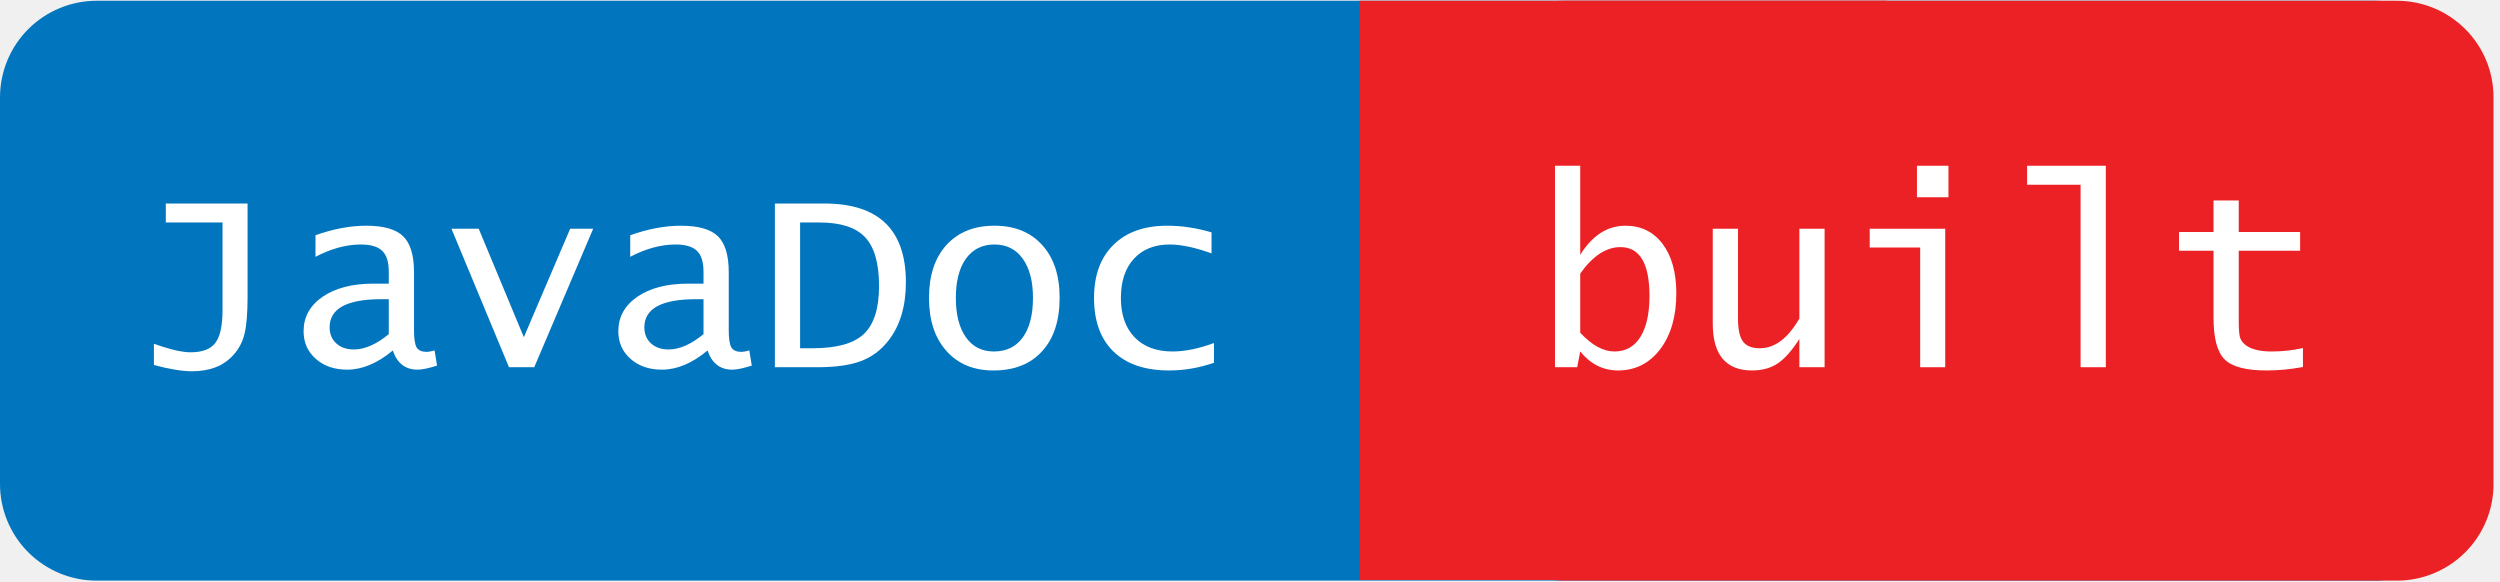
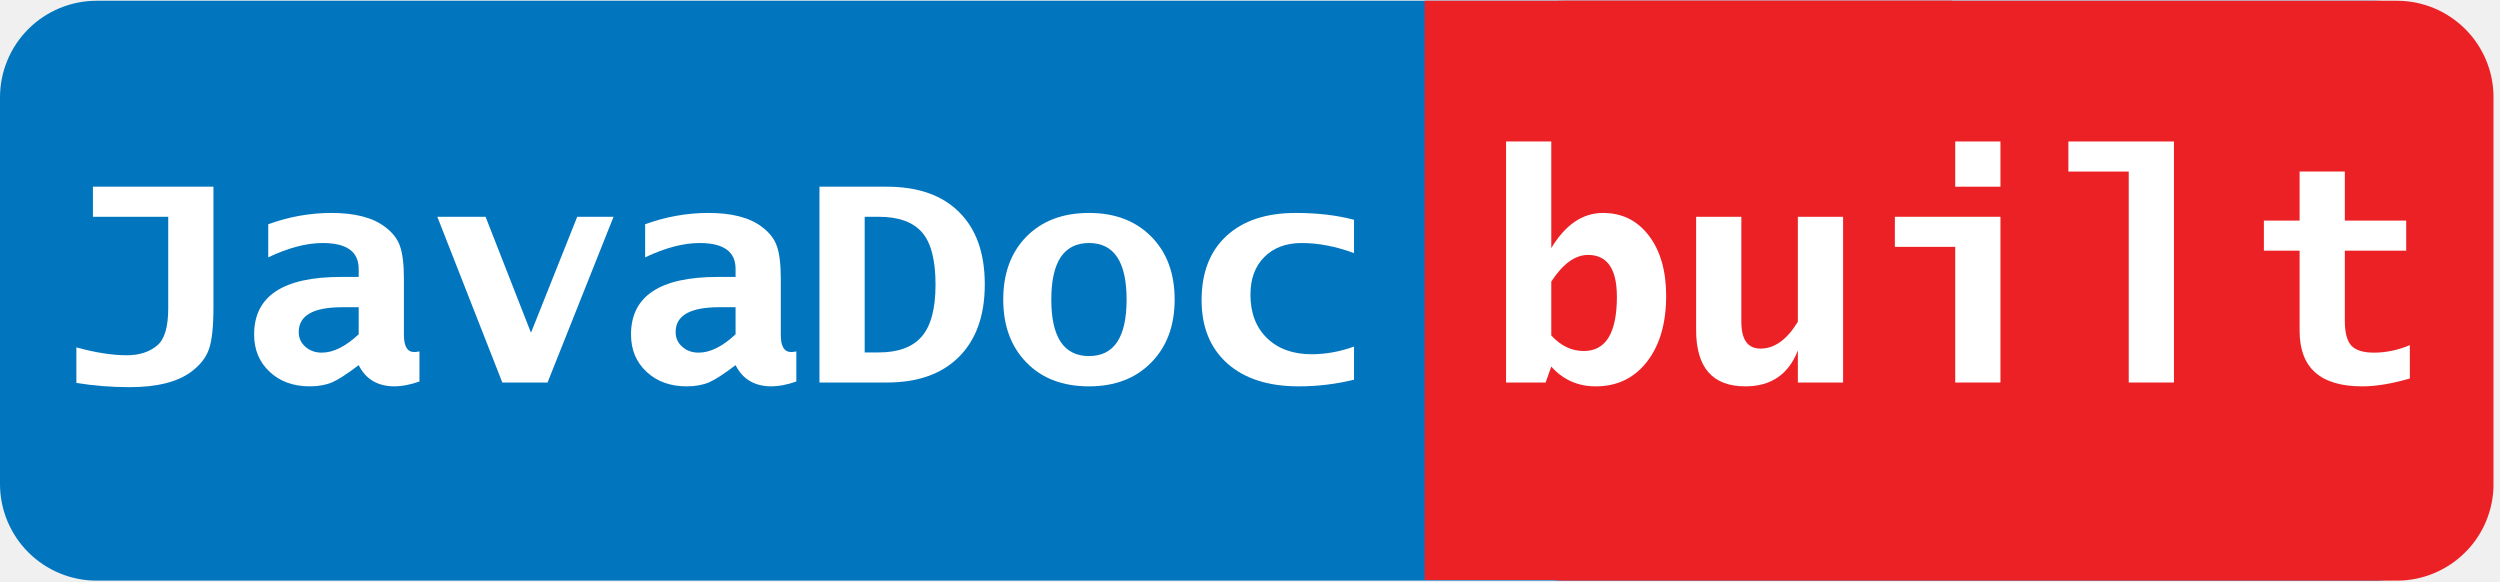
<svg xmlns="http://www.w3.org/2000/svg" width="258" zoomAndPan="magnify" viewBox="0 0 193.5 45" height="60" preserveAspectRatio="xMidYMid meet" version="1.0">
  <defs>
    <g />
-     <clipPath id="4c75aaeec0">
+     <clipPath id="845417a6ba">
      <path d="M 0 0.059 L 191.281 0.059 L 191.281 44.941 L 0 44.941 Z M 0 0.059 " clip-rule="nonzero" />
    </clipPath>
-     <clipPath id="bf8c46b37f">
+     <clipPath id="b280c90589">
      <path d="M 7.48 0.059 L 183.797 0.059 C 185.781 0.059 187.684 0.848 189.09 2.25 C 190.492 3.652 191.277 5.555 191.277 7.539 L 191.277 37.461 C 191.277 39.445 190.492 41.348 189.09 42.75 C 187.684 44.152 185.781 44.941 183.797 44.941 L 7.48 44.941 C 5.496 44.941 3.594 44.152 2.191 42.75 C 0.789 41.348 0 39.445 0 37.461 L 0 7.539 C 0 5.555 0.789 3.652 2.191 2.25 C 3.594 0.848 5.496 0.059 7.48 0.059 Z M 7.48 0.059 " clip-rule="nonzero" />
    </clipPath>
-     <clipPath id="d028a39042">
+     <clipPath id="b5d6fdd603">
      <path d="M 113.574 0.059 L 193 0.059 L 193 44.941 L 113.574 44.941 Z M 113.574 0.059 " clip-rule="nonzero" />
    </clipPath>
-     <clipPath id="c323ad76fc">
+     <clipPath id="1214f8f86a">
      <path d="M 121.055 0.059 L 185.52 0.059 C 187.504 0.059 189.406 0.848 190.809 2.25 C 192.215 3.652 193 5.555 193 7.539 L 193 37.461 C 193 39.445 192.215 41.348 190.809 42.75 C 189.406 44.152 187.504 44.941 185.52 44.941 L 121.055 44.941 C 119.07 44.941 117.168 44.152 115.766 42.75 C 114.359 41.348 113.574 39.445 113.574 37.461 L 113.574 7.539 C 113.574 5.555 114.359 3.652 115.766 2.25 C 117.168 0.848 119.07 0.059 121.055 0.059 Z M 121.055 0.059 " clip-rule="nonzero" />
    </clipPath>
-     <clipPath id="7024834248">
-       <path d="M 105.223 0.059 L 146.066 0.059 L 146.066 44.941 L 105.223 44.941 Z M 105.223 0.059 " clip-rule="nonzero" />
+     <clipPath id="9b49d1c64b">
+       <path d="M 110.266 0.059 L 151.109 0.059 L 151.109 44.941 L 110.266 44.941 Z M 110.266 0.059 " clip-rule="nonzero" />
    </clipPath>
  </defs>
-   <g clip-path="url(#4c75aaeec0)">
-     <g clip-path="url(#bf8c46b37f)">
+   <g clip-path="url(#845417a6ba)">
+     <g clip-path="url(#b280c90589)">
      <path fill="#0275bf" d="M 0 0.059 L 191.281 0.059 L 191.281 44.941 L 0 44.941 Z M 0 0.059 " fill-opacity="1" fill-rule="nonzero" />
    </g>
  </g>
-   <g clip-path="url(#d028a39042)">
-     <g clip-path="url(#c323ad76fc)">
+   <g clip-path="url(#b5d6fdd603)">
+     <g clip-path="url(#1214f8f86a)">
      <path fill="#ec2125" d="M 113.574 0.059 L 192.996 0.059 L 192.996 44.941 L 113.574 44.941 Z M 113.574 0.059 " fill-opacity="1" fill-rule="nonzero" />
    </g>
  </g>
-   <g clip-path="url(#7024834248)">
-     <path fill="#ec2125" d="M 105.223 0.059 L 146.066 0.059 L 146.066 44.891 L 105.223 44.891 Z M 105.223 0.059 " fill-opacity="1" fill-rule="nonzero" />
+   <g clip-path="url(#9b49d1c64b)">
+     <path fill="#ec2125" d="M 110.266 0.059 L 151.109 0.059 L 151.109 44.891 L 110.266 44.891 Z M 110.266 0.059 " fill-opacity="1" fill-rule="nonzero" />
  </g>
  <g fill="#ffffff" fill-opacity="1">
-     <g transform="translate(9.973954, 28.42366)">
+     <g transform="translate(4.067614, 29.60664)">
      <g>
-         <path d="M 1.938 -0.172 L 1.938 -1.812 L 2.594 -1.594 C 3.5 -1.301 4.223 -1.156 4.766 -1.156 C 5.68 -1.156 6.32 -1.395 6.688 -1.875 C 7.062 -2.363 7.25 -3.211 7.25 -4.422 L 7.25 -11.203 L 2.859 -11.203 L 2.859 -12.672 L 9.188 -12.672 L 9.188 -5.453 C 9.188 -4.172 9.109 -3.219 8.953 -2.594 C 8.805 -1.969 8.52 -1.422 8.094 -0.953 C 7.344 -0.109 6.273 0.312 4.891 0.312 C 4.117 0.312 3.133 0.148 1.938 -0.172 Z M 1.938 -0.172 " />
+         <path d="M 1.844 0.031 L 1.844 -2.719 C 3.32 -2.312 4.625 -2.109 5.75 -2.109 C 6.727 -2.109 7.52 -2.367 8.125 -2.891 C 8.676 -3.367 8.953 -4.316 8.953 -5.734 L 8.953 -12.828 L 3.125 -12.828 L 3.125 -15.156 L 12.453 -15.156 L 12.453 -5.797 C 12.453 -4.316 12.336 -3.25 12.109 -2.594 C 11.891 -1.945 11.438 -1.363 10.75 -0.844 C 9.676 -0.039 8.078 0.359 5.953 0.359 C 4.547 0.359 3.176 0.25 1.844 0.031 Z M 1.844 0.031 " />
      </g>
    </g>
  </g>
  <g fill="#ffffff" fill-opacity="1">
-     <g transform="translate(22.15396, 28.42366)">
+     <g transform="translate(18.65327, 29.60664)">
      <g>
-         <path d="M 8.25 -1.297 C 7.062 -0.305 5.883 0.188 4.719 0.188 C 3.738 0.188 2.93 -0.086 2.297 -0.641 C 1.66 -1.203 1.344 -1.914 1.344 -2.781 C 1.344 -3.883 1.832 -4.773 2.812 -5.453 C 3.801 -6.129 5.109 -6.469 6.734 -6.469 L 7.938 -6.469 L 7.938 -7.391 C 7.938 -8.141 7.77 -8.676 7.438 -9 C 7.102 -9.332 6.551 -9.5 5.781 -9.5 C 4.645 -9.5 3.473 -9.18 2.266 -8.547 L 2.266 -10.219 C 3.648 -10.707 4.957 -10.953 6.188 -10.953 C 7.539 -10.953 8.492 -10.68 9.047 -10.141 C 9.609 -9.598 9.891 -8.672 9.891 -7.359 L 9.891 -2.859 C 9.891 -2.211 9.957 -1.77 10.094 -1.531 C 10.238 -1.301 10.5 -1.188 10.875 -1.188 C 11 -1.188 11.203 -1.223 11.484 -1.297 L 11.672 -0.125 C 11.016 0.082 10.516 0.188 10.172 0.188 C 9.223 0.188 8.582 -0.305 8.25 -1.297 Z M 7.938 -2.562 L 7.938 -5.266 L 7.359 -5.266 C 4.691 -5.266 3.359 -4.539 3.359 -3.094 C 3.359 -2.57 3.531 -2.156 3.875 -1.844 C 4.219 -1.531 4.672 -1.375 5.234 -1.375 C 6.078 -1.375 6.977 -1.77 7.938 -2.562 Z M 7.938 -2.562 " />
+         <path d="M 9.109 -1.344 C 8.234 -0.676 7.551 -0.234 7.062 -0.016 C 6.57 0.191 5.992 0.297 5.328 0.297 C 4.055 0.297 3.02 -0.078 2.219 -0.828 C 1.414 -1.578 1.016 -2.539 1.016 -3.719 C 1.016 -6.688 3.254 -8.172 7.734 -8.172 L 9.109 -8.172 L 9.109 -8.797 C 9.109 -10.129 8.18 -10.797 6.328 -10.797 C 5.066 -10.797 3.66 -10.426 2.109 -9.688 L 2.109 -12.25 C 3.711 -12.832 5.344 -13.125 7 -13.125 C 8.812 -13.125 10.188 -12.77 11.125 -12.062 C 11.707 -11.633 12.098 -11.141 12.297 -10.578 C 12.504 -10.016 12.609 -9.164 12.609 -8.031 L 12.609 -3.688 C 12.609 -2.801 12.875 -2.359 13.406 -2.359 C 13.508 -2.359 13.645 -2.375 13.812 -2.406 L 13.812 -0.078 C 13.094 0.172 12.453 0.297 11.891 0.297 C 10.586 0.297 9.66 -0.25 9.109 -1.344 Z M 9.109 -3.734 L 9.109 -5.828 L 7.844 -5.828 C 5.594 -5.828 4.469 -5.188 4.469 -3.906 C 4.469 -3.445 4.641 -3.066 4.984 -2.766 C 5.328 -2.461 5.75 -2.312 6.25 -2.312 C 7.145 -2.312 8.098 -2.785 9.109 -3.734 Z M 9.109 -3.734 " />
      </g>
    </g>
  </g>
  <g fill="#ffffff" fill-opacity="1">
-     <g transform="translate(34.33397, 28.42366)">
+     <g transform="translate(33.23891, 29.60664)">
      <g>
-         <path d="M 5.062 0 L 0.609 -10.719 L 2.719 -10.719 L 6.203 -2.344 L 6.219 -2.344 L 9.797 -10.719 L 11.578 -10.719 L 7.016 0 Z M 5.062 0 " />
+         <path d="M 5.641 0 L 0.609 -12.828 L 4.344 -12.828 L 7.844 -3.891 L 7.875 -3.891 L 11.438 -12.828 L 14.25 -12.828 L 9.141 0 Z M 5.641 0 " />
      </g>
    </g>
  </g>
  <g fill="#ffffff" fill-opacity="1">
-     <g transform="translate(46.51398, 28.42366)">
+     <g transform="translate(47.82457, 29.60664)">
      <g>
-         <path d="M 8.25 -1.297 C 7.062 -0.305 5.883 0.188 4.719 0.188 C 3.738 0.188 2.93 -0.086 2.297 -0.641 C 1.66 -1.203 1.344 -1.914 1.344 -2.781 C 1.344 -3.883 1.832 -4.773 2.812 -5.453 C 3.801 -6.129 5.109 -6.469 6.734 -6.469 L 7.938 -6.469 L 7.938 -7.391 C 7.938 -8.141 7.77 -8.676 7.438 -9 C 7.102 -9.332 6.551 -9.5 5.781 -9.5 C 4.645 -9.5 3.473 -9.18 2.266 -8.547 L 2.266 -10.219 C 3.648 -10.707 4.957 -10.953 6.188 -10.953 C 7.539 -10.953 8.492 -10.68 9.047 -10.141 C 9.609 -9.598 9.891 -8.672 9.891 -7.359 L 9.891 -2.859 C 9.891 -2.211 9.957 -1.77 10.094 -1.531 C 10.238 -1.301 10.5 -1.188 10.875 -1.188 C 11 -1.188 11.203 -1.223 11.484 -1.297 L 11.672 -0.125 C 11.016 0.082 10.516 0.188 10.172 0.188 C 9.223 0.188 8.582 -0.305 8.25 -1.297 Z M 7.938 -2.562 L 7.938 -5.266 L 7.359 -5.266 C 4.691 -5.266 3.359 -4.539 3.359 -3.094 C 3.359 -2.57 3.531 -2.156 3.875 -1.844 C 4.219 -1.531 4.672 -1.375 5.234 -1.375 C 6.078 -1.375 6.977 -1.77 7.938 -2.562 Z M 7.938 -2.562 " />
+         <path d="M 9.109 -1.344 C 8.234 -0.676 7.551 -0.234 7.062 -0.016 C 6.57 0.191 5.992 0.297 5.328 0.297 C 4.055 0.297 3.02 -0.078 2.219 -0.828 C 1.414 -1.578 1.016 -2.539 1.016 -3.719 C 1.016 -6.688 3.254 -8.172 7.734 -8.172 L 9.109 -8.172 L 9.109 -8.797 C 9.109 -10.129 8.18 -10.797 6.328 -10.797 C 5.066 -10.797 3.66 -10.426 2.109 -9.688 L 2.109 -12.25 C 3.711 -12.832 5.344 -13.125 7 -13.125 C 8.812 -13.125 10.188 -12.77 11.125 -12.062 C 11.707 -11.633 12.098 -11.141 12.297 -10.578 C 12.504 -10.016 12.609 -9.164 12.609 -8.031 L 12.609 -3.688 C 12.609 -2.801 12.875 -2.359 13.406 -2.359 C 13.508 -2.359 13.645 -2.375 13.812 -2.406 L 13.812 -0.078 C 13.094 0.172 12.453 0.297 11.891 0.297 C 10.586 0.297 9.66 -0.25 9.109 -1.344 Z M 9.109 -3.734 L 9.109 -5.828 L 7.844 -5.828 C 5.594 -5.828 4.469 -5.188 4.469 -3.906 C 4.469 -3.445 4.641 -3.066 4.984 -2.766 C 5.328 -2.461 5.75 -2.312 6.25 -2.312 C 7.145 -2.312 8.098 -2.785 9.109 -3.734 Z M 9.109 -3.734 " />
      </g>
    </g>
  </g>
  <g fill="#ffffff" fill-opacity="1">
-     <g transform="translate(58.69399, 28.42366)">
+     <g transform="translate(62.41022, 29.60664)">
      <g>
-         <path d="M 1.281 0 L 1.281 -12.672 L 5.109 -12.672 C 9.316 -12.672 11.422 -10.641 11.422 -6.578 C 11.422 -4.703 10.961 -3.188 10.047 -2.031 C 9.473 -1.301 8.766 -0.781 7.922 -0.469 C 7.086 -0.156 5.973 0 4.578 0 Z M 3.234 -1.469 L 4.203 -1.469 C 6.055 -1.469 7.375 -1.832 8.156 -2.562 C 8.945 -3.301 9.344 -4.539 9.344 -6.281 C 9.344 -8.039 8.984 -9.301 8.266 -10.062 C 7.555 -10.82 6.379 -11.203 4.734 -11.203 L 3.234 -11.203 Z M 3.234 -1.469 " />
+         <path d="M 1.016 0 L 1.016 -15.156 L 6.219 -15.156 C 8.645 -15.156 10.516 -14.5 11.828 -13.188 C 13.148 -11.883 13.812 -10.02 13.812 -7.594 C 13.812 -5.188 13.145 -3.316 11.812 -1.984 C 10.488 -0.66 8.625 0 6.219 0 Z M 4.516 -2.328 L 5.594 -2.328 C 7.102 -2.328 8.211 -2.734 8.922 -3.547 C 9.641 -4.367 10 -5.711 10 -7.578 C 10 -9.484 9.648 -10.832 8.953 -11.625 C 8.254 -12.426 7.133 -12.828 5.594 -12.828 L 4.516 -12.828 Z M 4.516 -2.328 " />
      </g>
    </g>
  </g>
  <g fill="#ffffff" fill-opacity="1">
-     <g transform="translate(70.874, 28.42366)">
+     <g transform="translate(76.99587, 29.60664)">
      <g>
-         <path d="M 6.016 0.25 C 4.484 0.25 3.27 -0.254 2.375 -1.266 C 1.477 -2.273 1.031 -3.641 1.031 -5.359 C 1.031 -7.098 1.477 -8.461 2.375 -9.453 C 3.281 -10.453 4.52 -10.953 6.094 -10.953 C 7.656 -10.953 8.883 -10.457 9.781 -9.469 C 10.688 -8.477 11.141 -7.113 11.141 -5.375 C 11.141 -3.602 10.688 -2.223 9.781 -1.234 C 8.883 -0.242 7.629 0.25 6.016 0.25 Z M 6.047 -1.219 C 7.016 -1.219 7.758 -1.578 8.281 -2.297 C 8.812 -3.023 9.078 -4.051 9.078 -5.375 C 9.078 -6.664 8.812 -7.676 8.281 -8.406 C 7.758 -9.133 7.031 -9.5 6.094 -9.5 C 5.156 -9.5 4.422 -9.133 3.891 -8.406 C 3.367 -7.676 3.109 -6.66 3.109 -5.359 C 3.109 -4.066 3.367 -3.051 3.891 -2.312 C 4.41 -1.582 5.129 -1.219 6.047 -1.219 Z M 6.047 -1.219 " />
+         <path d="M 7.297 0.297 C 5.266 0.297 3.648 -0.316 2.453 -1.547 C 1.254 -2.773 0.656 -4.398 0.656 -6.422 C 0.656 -8.453 1.254 -10.078 2.453 -11.297 C 3.66 -12.516 5.273 -13.125 7.297 -13.125 C 9.297 -13.125 10.898 -12.516 12.109 -11.297 C 13.316 -10.078 13.922 -8.453 13.922 -6.422 C 13.922 -4.398 13.316 -2.773 12.109 -1.547 C 10.898 -0.316 9.297 0.297 7.297 0.297 Z M 7.297 -2.047 C 9.234 -2.047 10.203 -3.504 10.203 -6.422 C 10.203 -9.336 9.234 -10.797 7.297 -10.797 C 5.348 -10.797 4.375 -9.336 4.375 -6.422 C 4.375 -3.504 5.348 -2.047 7.297 -2.047 Z M 7.297 -2.047 " />
      </g>
    </g>
  </g>
  <g fill="#ffffff" fill-opacity="1">
-     <g transform="translate(83.05401, 28.42366)">
+     <g transform="translate(91.58152, 29.60664)">
      <g>
-         <path d="M 10.906 -0.344 C 9.758 0.051 8.602 0.25 7.438 0.25 C 5.582 0.25 4.148 -0.234 3.141 -1.203 C 2.129 -2.18 1.625 -3.566 1.625 -5.359 C 1.625 -7.117 2.125 -8.488 3.125 -9.469 C 4.125 -10.457 5.508 -10.953 7.281 -10.953 C 8.414 -10.953 9.562 -10.781 10.719 -10.438 L 10.719 -8.812 C 9.445 -9.27 8.367 -9.5 7.484 -9.5 C 6.305 -9.5 5.379 -9.129 4.703 -8.391 C 4.035 -7.66 3.703 -6.648 3.703 -5.359 C 3.703 -4.066 4.055 -3.051 4.766 -2.312 C 5.473 -1.582 6.453 -1.219 7.703 -1.219 C 8.66 -1.219 9.727 -1.438 10.906 -1.875 Z M 10.906 -0.344 " />
+         <path d="M 13.219 -0.219 C 11.82 0.125 10.395 0.297 8.938 0.297 C 6.582 0.297 4.738 -0.297 3.406 -1.484 C 2.082 -2.672 1.422 -4.301 1.422 -6.375 C 1.422 -8.5 2.062 -10.156 3.344 -11.344 C 4.633 -12.531 6.422 -13.125 8.703 -13.125 C 10.398 -13.125 11.906 -12.945 13.219 -12.594 L 13.219 -10.016 C 11.82 -10.535 10.473 -10.797 9.172 -10.797 C 7.953 -10.797 6.984 -10.43 6.266 -9.703 C 5.555 -8.984 5.203 -8.016 5.203 -6.797 C 5.203 -5.391 5.629 -4.27 6.484 -3.438 C 7.348 -2.602 8.5 -2.188 9.938 -2.188 C 11.02 -2.188 12.113 -2.383 13.219 -2.781 Z M 13.219 -0.219 " />
      </g>
    </g>
  </g>
  <g fill="#ffffff" fill-opacity="1">
-     <g transform="translate(118.6533, 28.42366)">
+     <g transform="translate(115.1633, 29.60664)">
      <g>
-         <path d="M 1.703 0 L 1.703 -15.594 L 3.656 -15.594 L 3.656 -8.703 C 4.594 -10.203 5.758 -10.953 7.156 -10.953 C 8.363 -10.953 9.32 -10.484 10.031 -9.547 C 10.738 -8.609 11.094 -7.332 11.094 -5.719 C 11.094 -3.938 10.676 -2.492 9.844 -1.391 C 9.008 -0.297 7.922 0.25 6.578 0.25 C 5.43 0.25 4.457 -0.238 3.656 -1.219 L 3.422 0 Z M 3.656 -2.672 C 4.551 -1.703 5.438 -1.219 6.312 -1.219 C 7.176 -1.219 7.844 -1.594 8.312 -2.344 C 8.781 -3.094 9.016 -4.148 9.016 -5.516 C 9.016 -8.035 8.266 -9.297 6.766 -9.297 C 5.66 -9.297 4.625 -8.613 3.656 -7.25 Z M 3.656 -2.672 " />
+         <path d="M 1.406 0 L 1.406 -18.656 L 4.906 -18.656 L 4.906 -10.406 C 6 -12.219 7.332 -13.125 8.906 -13.125 C 10.383 -13.125 11.566 -12.539 12.453 -11.375 C 13.348 -10.207 13.797 -8.648 13.797 -6.703 C 13.797 -4.578 13.301 -2.879 12.312 -1.609 C 11.32 -0.336 10 0.297 8.344 0.297 C 6.969 0.297 5.82 -0.211 4.906 -1.234 L 4.469 0 Z M 4.906 -3.641 C 5.645 -2.836 6.484 -2.438 7.422 -2.438 C 9.129 -2.438 9.984 -3.836 9.984 -6.641 C 9.984 -8.797 9.238 -9.875 7.75 -9.875 C 6.75 -9.875 5.801 -9.188 4.906 -7.812 Z M 4.906 -3.641 " />
      </g>
    </g>
  </g>
  <g fill="#ffffff" fill-opacity="1">
-     <g transform="translate(130.8333, 28.42366)">
+     <g transform="translate(129.7489, 29.60664)">
      <g>
-         <path d="M 8.438 0 L 8.438 -2.188 C 7.863 -1.289 7.305 -0.66 6.766 -0.297 C 6.223 0.066 5.562 0.25 4.781 0.25 C 2.75 0.25 1.734 -0.961 1.734 -3.391 L 1.734 -10.719 L 3.688 -10.719 L 3.688 -3.766 C 3.688 -2.93 3.816 -2.336 4.078 -1.984 C 4.336 -1.641 4.77 -1.469 5.375 -1.469 C 6.531 -1.469 7.551 -2.234 8.438 -3.766 L 8.438 -10.719 L 10.391 -10.719 L 10.391 0 Z M 8.438 0 " />
+         <path d="M 9.406 0 L 9.406 -2.484 C 8.688 -0.629 7.332 0.297 5.344 0.297 C 2.801 0.297 1.531 -1.156 1.531 -4.062 L 1.531 -12.828 L 5.031 -12.828 L 5.031 -4.703 C 5.031 -3.316 5.523 -2.625 6.516 -2.625 C 7.598 -2.625 8.562 -3.316 9.406 -4.703 L 9.406 -12.828 L 12.906 -12.828 L 12.906 0 Z M 9.406 0 " />
      </g>
    </g>
  </g>
  <g fill="#ffffff" fill-opacity="1">
-     <g transform="translate(143.0133, 28.42366)">
+     <g transform="translate(144.3346, 29.60664)">
      <g>
-         <path d="M 5.609 0 L 5.609 -9.266 L 1.703 -9.266 L 1.703 -10.719 L 7.547 -10.719 L 7.547 0 Z M 5.359 -13.156 L 5.359 -15.594 L 7.797 -15.594 L 7.797 -13.156 Z M 5.359 -13.156 " />
+         <path d="M 7 0 L 7 -10.5 L 2.328 -10.5 L 2.328 -12.828 L 10.5 -12.828 L 10.5 0 Z M 7 -15.156 L 7 -18.656 L 10.5 -18.656 L 10.5 -15.156 Z M 7 -15.156 " />
      </g>
    </g>
  </g>
  <g fill="#ffffff" fill-opacity="1">
-     <g transform="translate(155.1934, 28.42366)">
+     <g transform="translate(158.9202, 29.60664)">
      <g>
-         <path d="M 5.844 0 L 5.844 -14.125 L 1.703 -14.125 L 1.703 -15.594 L 7.797 -15.594 L 7.797 0 Z M 5.844 0 " />
+         <path d="M 5.844 0 L 5.844 -16.328 L 1.172 -16.328 L 1.172 -18.656 L 9.344 -18.656 L 9.344 0 Z M 5.844 0 " />
      </g>
    </g>
  </g>
  <g fill="#ffffff" fill-opacity="1">
-     <g transform="translate(167.3734, 28.42366)">
+     <g transform="translate(173.5059, 29.60664)">
      <g>
-         <path d="M 10.875 -0.016 C 9.906 0.16 8.969 0.25 8.062 0.25 C 6.469 0.25 5.383 -0.035 4.812 -0.609 C 4.238 -1.18 3.953 -2.258 3.953 -3.844 L 3.953 -9.016 L 1.281 -9.016 L 1.281 -10.469 L 3.953 -10.469 L 3.953 -12.906 L 5.906 -12.906 L 5.906 -10.469 L 10.656 -10.469 L 10.656 -9.016 L 5.906 -9.016 L 5.906 -3.531 C 5.906 -2.914 5.941 -2.492 6.016 -2.266 C 6.098 -2.035 6.266 -1.832 6.516 -1.656 C 6.961 -1.363 7.602 -1.219 8.438 -1.219 C 9.258 -1.219 10.07 -1.305 10.875 -1.484 Z M 10.875 -0.016 " />
+         <path d="M 13.016 -0.312 C 11.617 0.094 10.391 0.297 9.328 0.297 C 6.098 0.297 4.484 -1.133 4.484 -4 L 4.484 -10.203 L 1.719 -10.203 L 1.719 -12.531 L 4.484 -12.531 L 4.484 -16.328 L 7.984 -16.328 L 7.984 -12.531 L 12.734 -12.531 L 12.734 -10.203 L 7.984 -10.203 L 7.984 -4.781 C 7.984 -3.875 8.148 -3.234 8.484 -2.859 C 8.828 -2.492 9.41 -2.312 10.234 -2.312 C 11.16 -2.312 12.086 -2.504 13.016 -2.891 Z M 13.016 -0.312 " />
      </g>
    </g>
  </g>
</svg>
